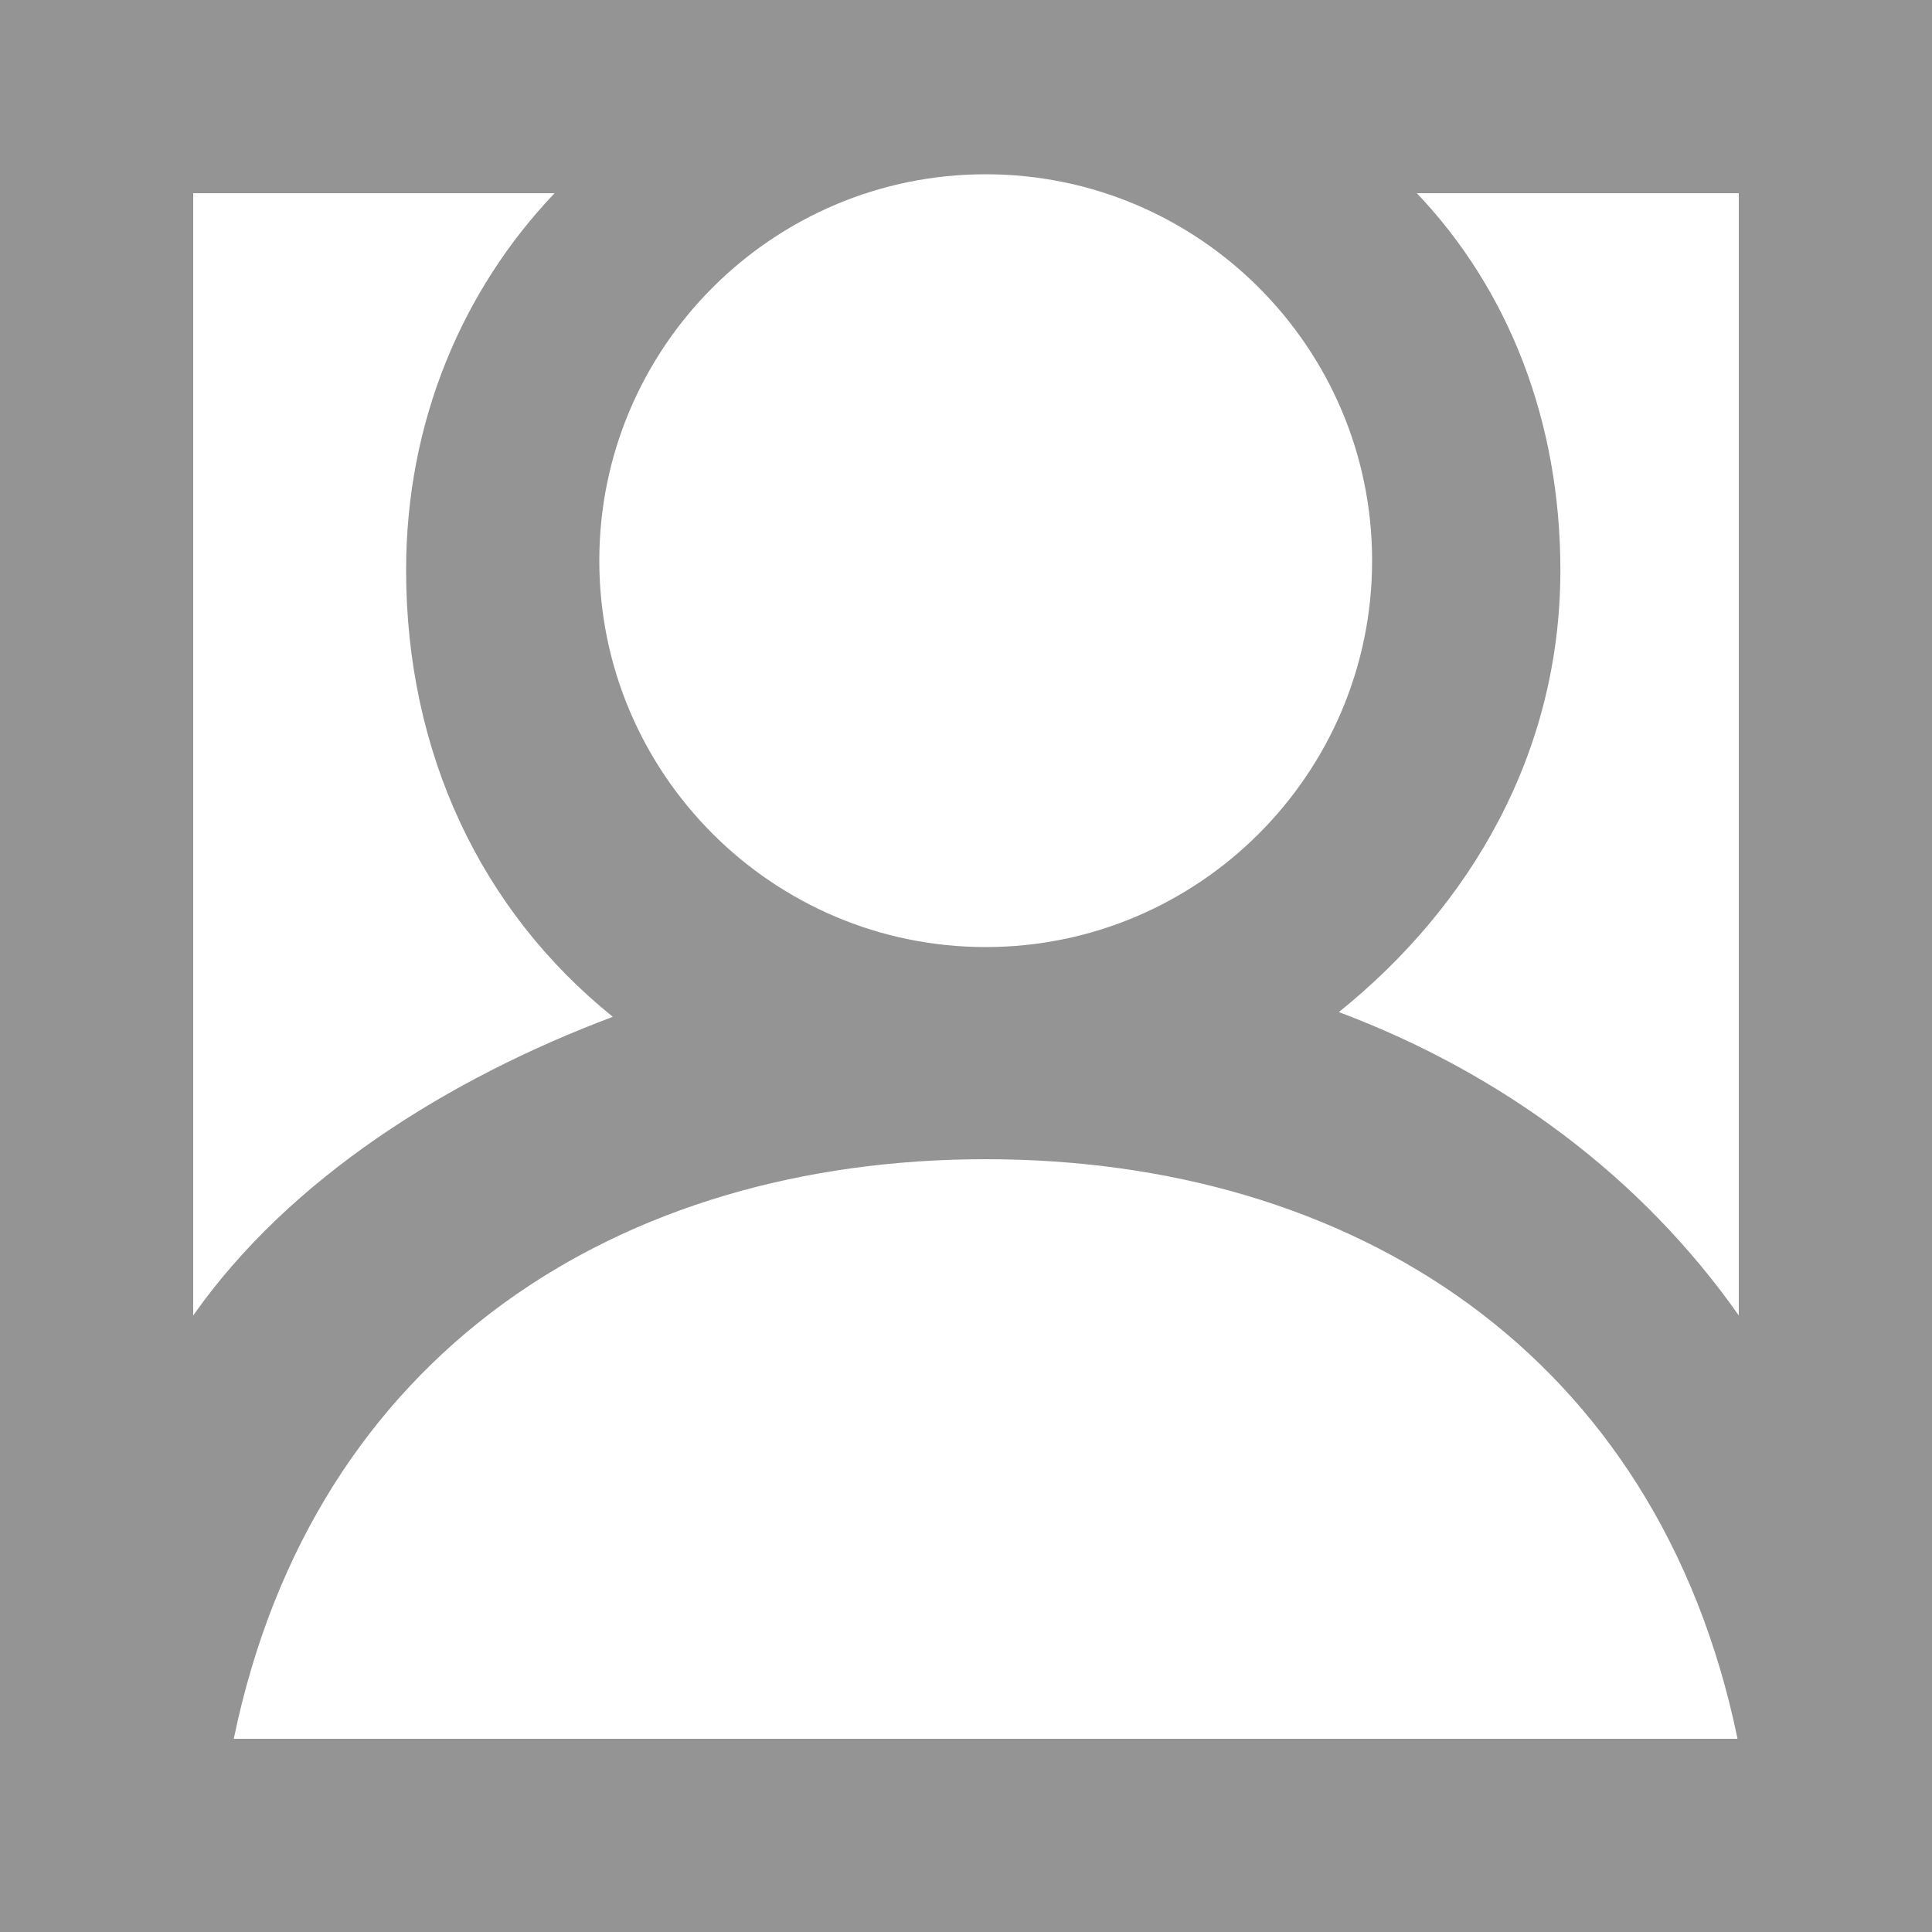
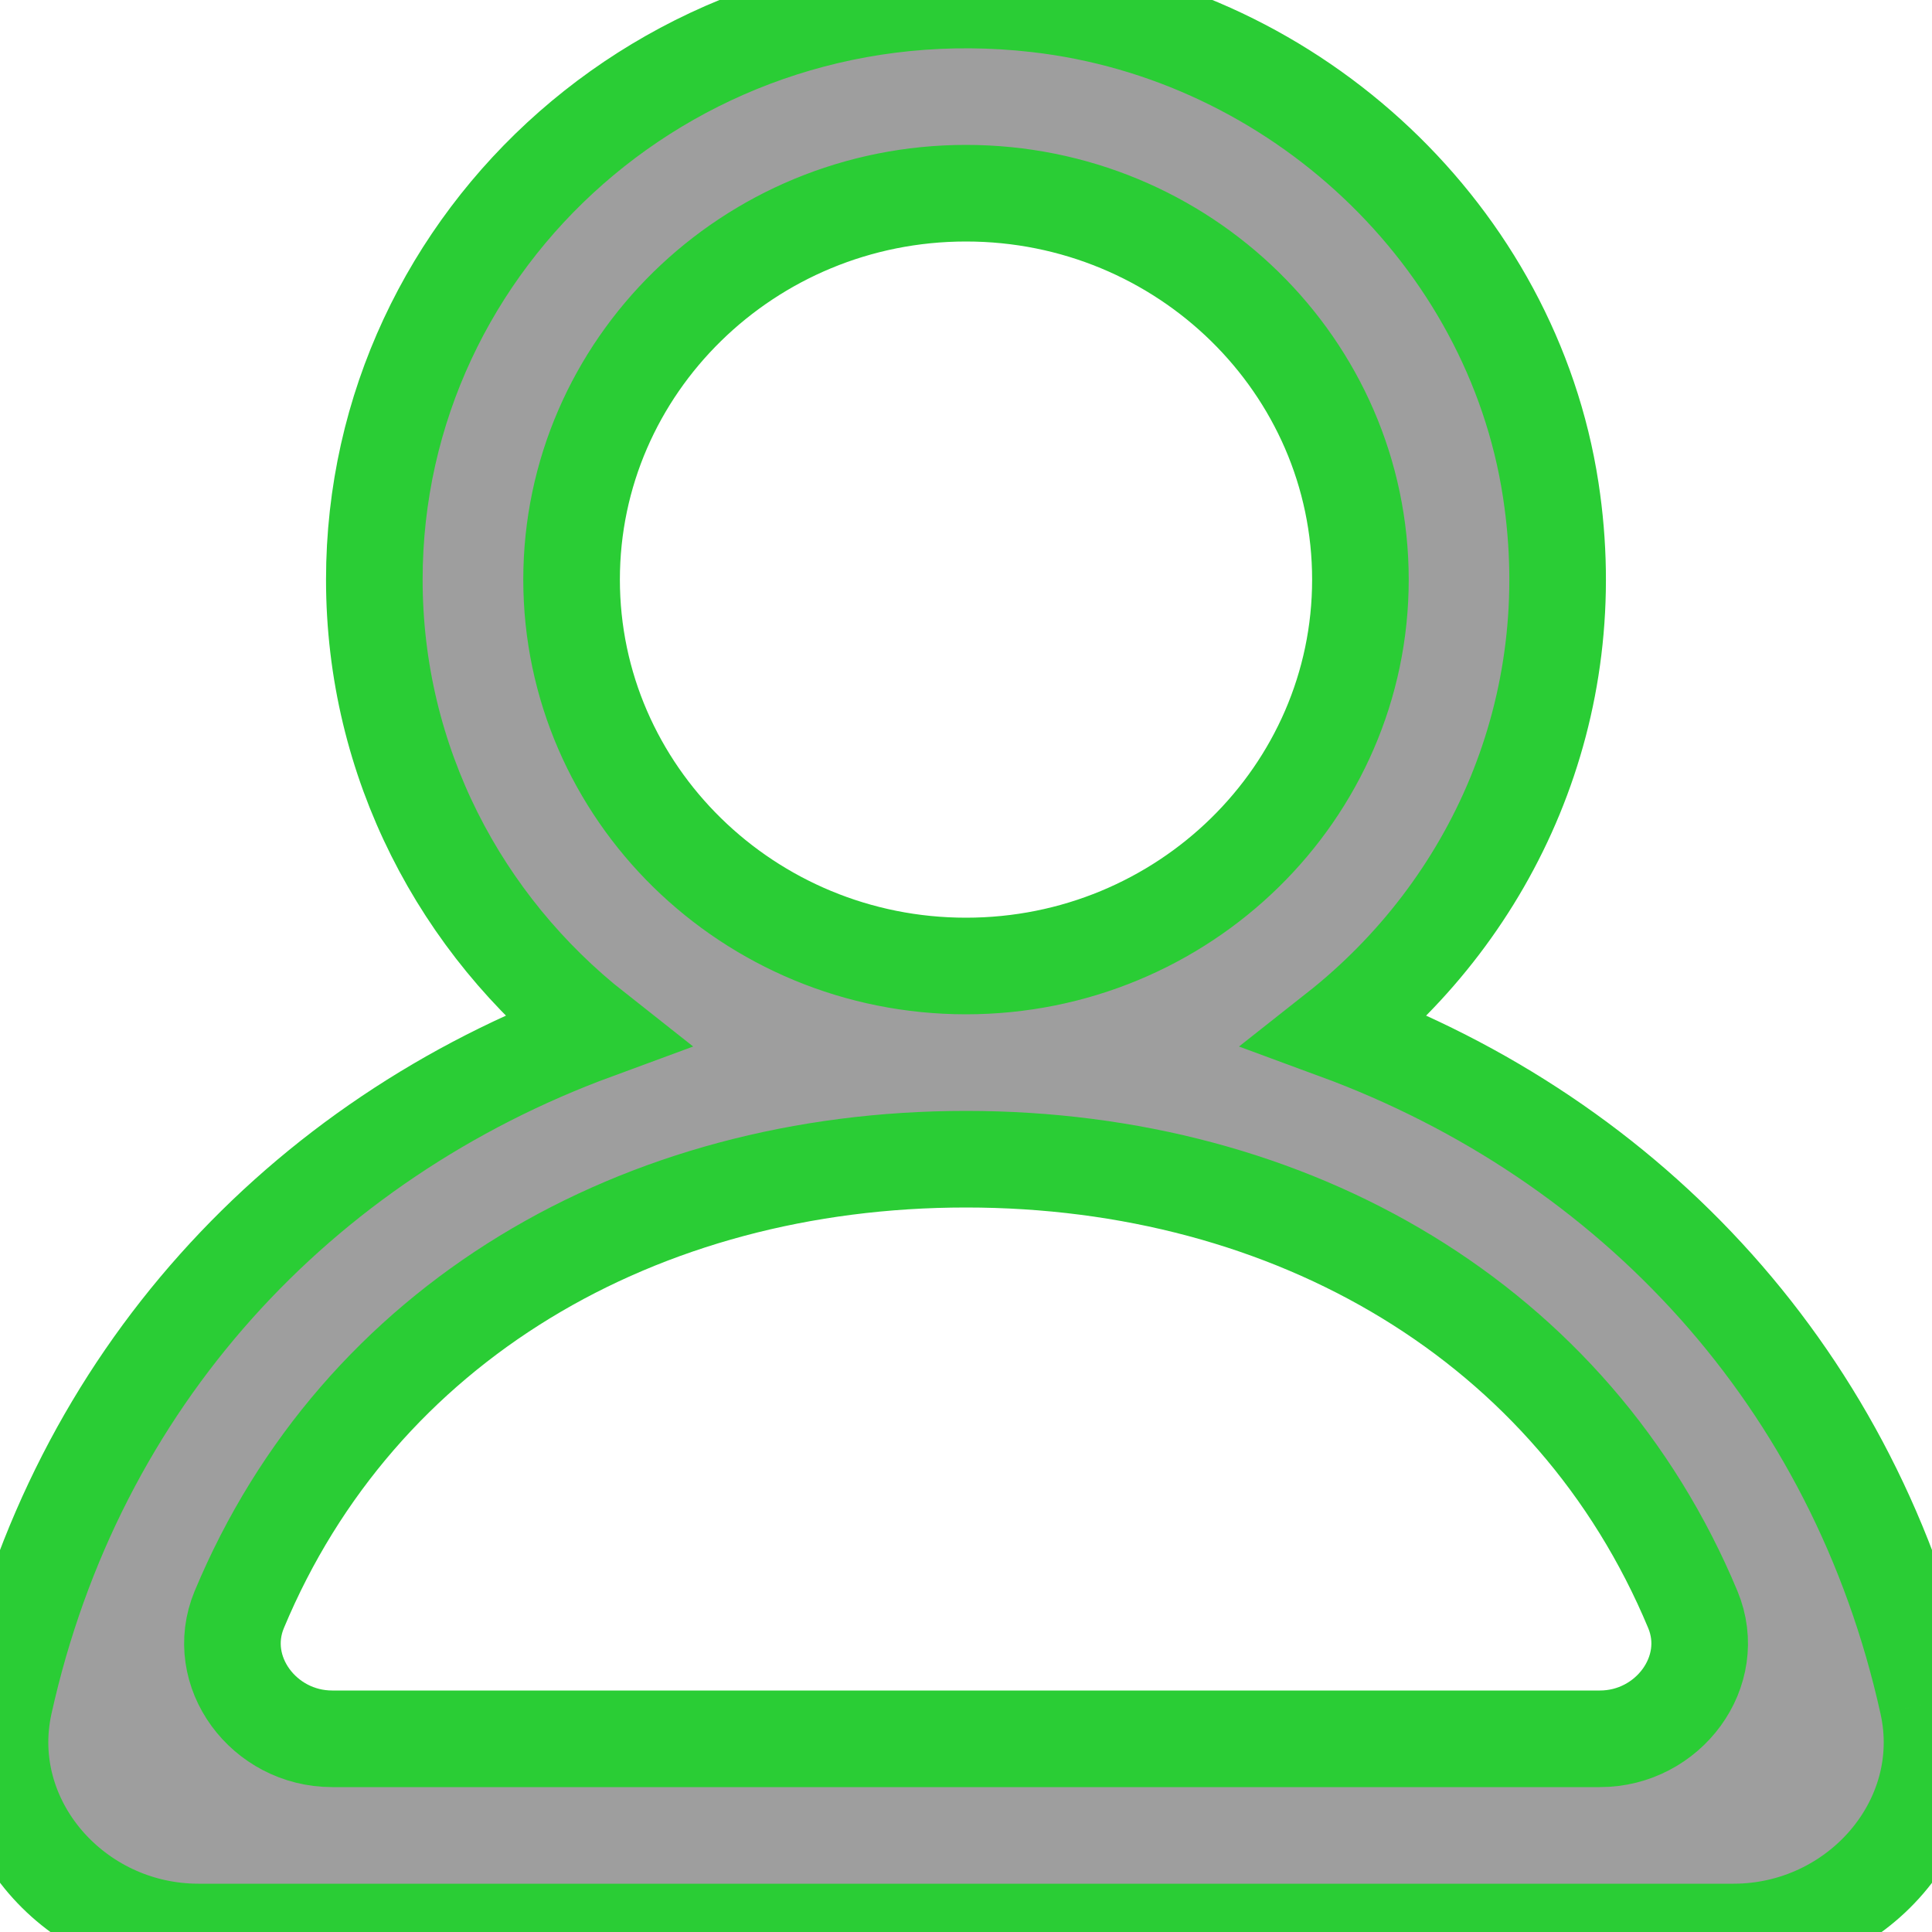
- <svg xmlns="http://www.w3.org/2000/svg" viewBox="0 0 20 20" version="1.1" fill="#949494" stroke="#949494">
+ <svg xmlns="http://www.w3.org/2000/svg" viewBox="0 0 20 20" version="1.1" fill="#9e9e9e" stroke="#9e9e9e">
  <g id="SVGRepo_bgCarrier" stroke-width="0" />
  <g id="SVGRepo_tracerCarrier" stroke-linecap="round" stroke-linejoin="round" />
  <g id="SVGRepo_iconCarrier">
    <defs> </defs>
-     <g id="Page-1" stroke="none" stroke-width="1" fill="none" fill-rule="evenodd">
-       <g id="Dribbble-Light-Preview" transform="translate(-340, -2119)" fill="#949494">
+     <g id="Page-1" stroke="#2acd35" stroke-width="" fill="#2acd35" fill-rule="evenodd">
+       <g id="Dribbble-Light-Preview" transform="translate(-140, -2159)" fill="#9e9e9e">
        <g id="icons" transform="translate(56, 160)">
-           <path d="M302,1972.618 C301,1971.194 299.559,1970.115 297.86,1969.477 C299.226,1968.377 300.153,1966.792 300.153,1964.902 C300.153,1963.363 299.619,1962 298.667,1961 L302,1961 L302,1972.618 Z M286.42,1977 C287.246,1973 290.419,1971 294.204,1971 C297.989,1971 301.161,1973 301.987,1977 L286.42,1977 Z M286,1972.618 L286,1961 L289.741,1961 C288.788,1962 288.204,1963.363 288.204,1964.902 C288.204,1966.792 288.978,1968.426 290.344,1969.526 C288.645,1970.164 287,1971.194 286,1972.618 L286,1972.618 Z M294.204,1960.804 C296.409,1960.804 298.204,1962.598 298.204,1964.804 C298.204,1967.009 296.409,1968.804 294.204,1968.804 C291.998,1968.804 290.204,1967.009 290.204,1964.804 C290.204,1962.598 291.998,1960.804 294.204,1960.804 L294.204,1960.804 Z M284,1979 L304,1979 L304,1959 L284,1959 L284,1979 Z" id="profile_image_zoom-[#949494]"> </path>
+           <path d="M100.563,2017 L87.438,2017 C86.732,2017 86.21,2016.303 86.477,2015.662 C87.713,2012.698 90.617,2011 94,2011 C97.384,2011 100.288,2012.698 101.524,2015.662 C101.791,2016.303 101.269,2017 100.563,2017 M89.917,2005 C89.917,2002.794 91.749,2001 94,2001 C96.252,2001 98.083,2002.794 98.083,2005 C98.083,2007.206 96.252,2009 94,2009 C91.749,2009 89.917,2007.206 89.917,2005 M103.956,2016.636 C103.214,2013.277 100.892,2010.798 97.837,2009.673 C99.456,2008.396 100.4,2006.331 100.053,2004.07 C99.651,2001.447 97.424,1999.348 94.735,1999.042 C91.023,1998.619 87.875,2001.449 87.875,2005 C87.875,2006.89 88.769,2008.574 90.164,2009.673 C87.107,2010.798 84.787,2013.277 84.044,2016.636 C83.775,2017.857 84.779,2019 86.054,2019 L101.946,2019 C103.222,2019 104.226,2017.857 103.956,2016.636" id="profile_round-[#9e9e9e]"> </path>
        </g>
      </g>
    </g>
  </g>
</svg>
